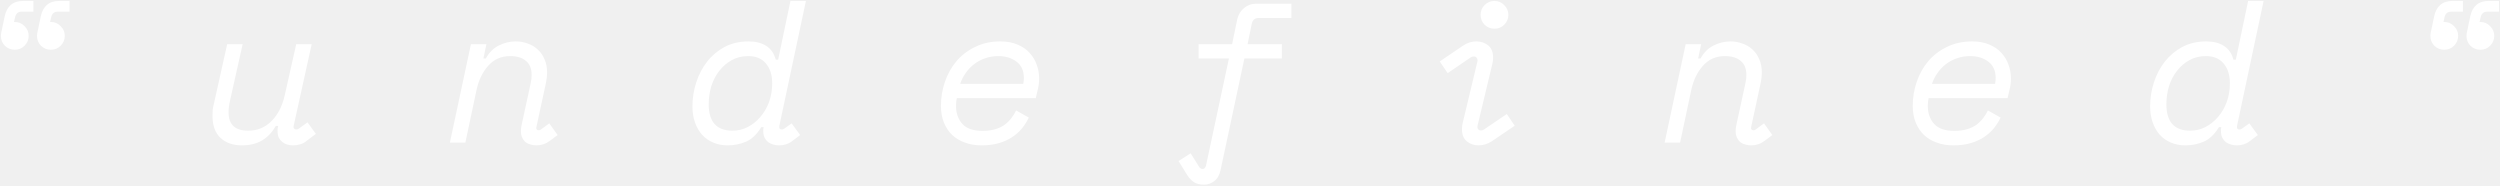
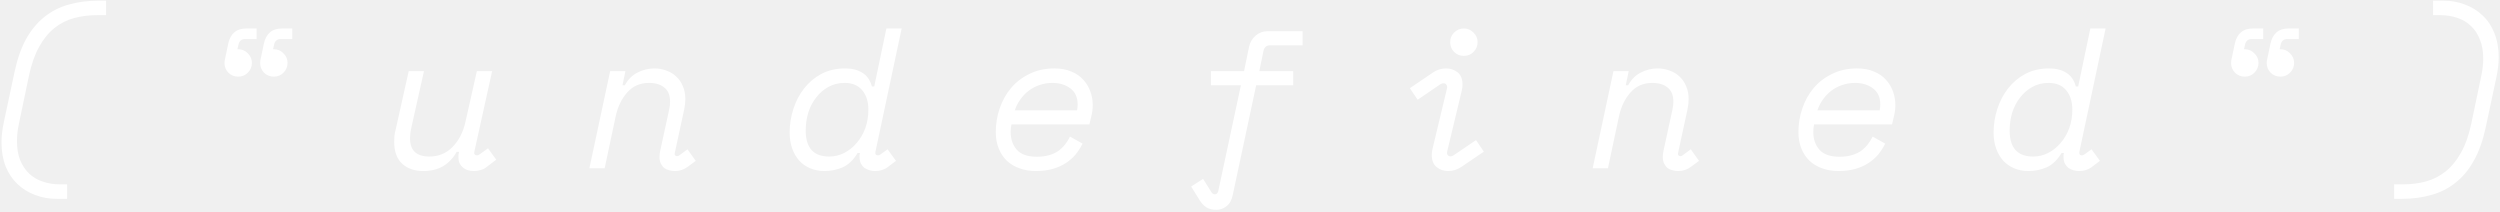
- <svg xmlns="http://www.w3.org/2000/svg" width="1613" height="120" viewBox="0 0 1613 120" fill="none">
-   <path d="M18.496 23.136C18.496 25.611 17.6 27.744 15.808 29.536C14.101 31.243 12.011 32.096 9.536 32.096C7.061 32.096 4.928 31.243 3.136 29.536C1.429 27.744 0.576 25.611 0.576 23.136C0.576 22.539 0.619 22.027 0.704 21.6L3.008 10.592C3.691 7.349 5.013 4.875 6.976 3.168C8.939 1.461 11.584 0.608 14.912 0.608H21.568V7.52H14.016C11.627 7.52 10.176 8.8 9.664 11.36L9.024 14.176H9.536C12.011 14.176 14.101 15.072 15.808 16.864C17.6 18.571 18.496 20.661 18.496 23.136ZM41.792 23.136C41.792 25.611 40.896 27.744 39.104 29.536C37.397 31.243 35.307 32.096 32.832 32.096C30.357 32.096 28.224 31.243 26.432 29.536C24.725 27.744 23.872 25.611 23.872 23.136C23.872 22.539 23.915 22.027 24 21.6L26.304 10.592C26.987 7.349 28.309 4.875 30.272 3.168C32.235 1.461 34.88 0.608 38.208 0.608H44.864V7.52H37.312C34.923 7.52 33.472 8.8 32.96 11.36L32.32 14.176H32.832C35.307 14.176 37.397 15.072 39.104 16.864C40.896 18.571 41.792 20.661 41.792 23.136ZM179.47 81.248H177.934C175.63 85.344 172.686 88.459 169.102 90.592C165.518 92.725 161.166 93.792 156.046 93.792C150.414 93.792 145.849 92.213 142.35 89.056C138.851 85.813 137.102 81.035 137.102 74.72C137.102 73.44 137.145 72.16 137.23 70.88C137.401 69.515 137.699 68.021 138.126 66.4L146.574 28.512H156.558L148.366 65.12C147.769 67.765 147.47 70.24 147.47 72.544C147.47 80.395 151.694 84.32 160.142 84.32C166.03 84.32 171.022 82.272 175.118 78.176C179.299 73.995 182.158 68.448 183.694 61.536L191.118 28.512H201.102L189.454 81.248C189.283 81.931 189.369 82.485 189.71 82.912C190.051 83.339 190.521 83.552 191.118 83.552C191.715 83.552 192.313 83.339 192.91 82.912L198.414 78.944L203.79 86.368L197.39 91.232C196.366 92.085 195.086 92.725 193.55 93.152C192.099 93.579 190.606 93.792 189.07 93.792C187.79 93.792 186.553 93.621 185.358 93.28C184.163 92.939 183.097 92.384 182.158 91.616C181.219 90.848 180.451 89.909 179.854 88.8C179.342 87.605 179.086 86.197 179.086 84.576C179.086 84.149 179.086 83.723 179.086 83.296C179.171 82.869 179.257 82.443 179.342 82.016L179.47 81.248ZM342.364 53.856C342.62 52.661 342.791 51.68 342.876 50.912C342.961 50.059 343.004 49.205 343.004 48.352C343.004 44.256 341.767 41.227 339.292 39.264C336.903 37.216 333.532 36.192 329.18 36.192C323.377 36.192 318.641 38.283 314.972 42.464C311.303 46.56 308.785 51.808 307.42 58.208L300.252 92H290.268L303.836 28.512H313.82L311.9 37.728H313.436C315.569 33.888 318.343 31.115 321.756 29.408C325.255 27.616 328.924 26.72 332.764 26.72C335.495 26.72 338.097 27.189 340.572 28.128C343.047 28.981 345.18 30.261 346.972 31.968C348.849 33.675 350.3 35.765 351.324 38.24C352.433 40.715 352.988 43.573 352.988 46.816C352.988 48.949 352.732 51.211 352.22 53.6L346.076 82.016C345.905 82.699 345.991 83.211 346.332 83.552C346.673 83.893 347.1 84.064 347.612 84.064C348.124 84.064 348.593 83.893 349.02 83.552L354.396 79.584L359.772 87.136L354.78 90.848C352.22 92.811 349.361 93.792 346.204 93.792C344.924 93.792 343.687 93.621 342.492 93.28C341.297 93.024 340.231 92.555 339.292 91.872C338.353 91.104 337.585 90.123 336.988 88.928C336.391 87.733 336.092 86.24 336.092 84.448C336.092 83.339 336.263 81.973 336.604 80.352L342.364 53.856ZM491.178 82.016C488.447 86.539 485.205 89.653 481.45 91.36C477.695 92.981 473.727 93.792 469.546 93.792C466.133 93.792 463.018 93.195 460.202 92C457.386 90.805 454.997 89.141 453.034 87.008C451.071 84.789 449.535 82.144 448.426 79.072C447.317 75.915 446.762 72.459 446.762 68.704C446.762 63.413 447.573 58.251 449.194 53.216C450.815 48.181 453.162 43.701 456.234 39.776C459.306 35.851 463.061 32.693 467.498 30.304C472.021 27.915 477.183 26.72 482.986 26.72C487.509 26.72 491.263 27.659 494.25 29.536C497.322 31.413 499.413 34.4 500.522 38.496H502.058L509.994 0.608H519.978L502.826 81.248C502.57 82.784 503.125 83.552 504.49 83.552C505.002 83.552 505.557 83.339 506.154 82.912L510.762 79.584L516.266 87.136L510.506 91.488C509.567 92.171 508.415 92.725 507.05 93.152C505.77 93.579 504.319 93.792 502.698 93.792C501.418 93.792 500.181 93.621 498.986 93.28C497.791 92.939 496.682 92.427 495.658 91.744C494.719 90.976 493.951 90.037 493.354 88.928C492.757 87.733 492.458 86.283 492.458 84.576C492.458 84.149 492.458 83.723 492.458 83.296C492.543 82.869 492.629 82.443 492.714 82.016H491.178ZM472.618 84.32C476.031 84.32 479.274 83.552 482.346 82.016C485.503 80.395 488.234 78.219 490.538 75.488C492.927 72.757 494.805 69.557 496.17 65.888C497.535 62.133 498.218 58.08 498.218 53.728C498.218 48.437 496.895 44.213 494.25 41.056C491.605 37.813 487.765 36.192 482.73 36.192C478.719 36.192 475.135 37.088 471.978 38.88C468.906 40.587 466.261 42.891 464.042 45.792C461.823 48.608 460.117 51.893 458.922 55.648C457.813 59.403 457.258 63.285 457.258 67.296C457.258 78.645 462.378 84.32 472.618 84.32ZM617.336 63.328C617.165 64.011 617.037 64.779 616.952 65.632C616.867 66.485 616.824 67.381 616.824 68.32C616.824 73.013 618.189 76.896 620.92 79.968C623.651 82.955 628.003 84.448 633.976 84.448C636.963 84.448 639.608 84.107 641.912 83.424C644.301 82.741 646.349 81.803 648.056 80.608C649.763 79.328 651.213 77.92 652.408 76.384C653.688 74.763 654.755 73.056 655.608 71.264L663.8 75.872C662.605 78.347 661.112 80.693 659.32 82.912C657.528 85.045 655.395 86.923 652.92 88.544C650.445 90.165 647.587 91.445 644.344 92.384C641.101 93.323 637.389 93.792 633.208 93.792C629.368 93.792 625.827 93.195 622.584 92C619.427 90.891 616.696 89.269 614.392 87.136C612.088 84.917 610.296 82.229 609.016 79.072C607.736 75.915 607.096 72.331 607.096 68.32C607.096 62.944 607.949 57.781 609.656 52.832C611.363 47.797 613.837 43.36 617.08 39.52C620.323 35.68 624.333 32.608 629.112 30.304C633.891 27.915 639.309 26.72 645.368 26.72C649.635 26.72 653.347 27.403 656.504 28.768C659.661 30.048 662.264 31.84 664.312 34.144C666.36 36.363 667.896 38.923 668.92 41.824C669.944 44.64 670.456 47.584 670.456 50.656C670.456 52.96 670.2 55.179 669.688 57.312L668.28 63.328H617.336ZM644.088 36.192C641.101 36.192 638.285 36.661 635.64 37.6C633.08 38.453 630.733 39.691 628.6 41.312C626.467 42.933 624.632 44.853 623.096 47.072C621.56 49.205 620.365 51.552 619.512 54.112H660.216C660.472 52.747 660.6 51.467 660.6 50.272C660.6 45.664 659.021 42.165 655.864 39.776C652.707 37.387 648.781 36.192 644.088 36.192ZM827.078 28.512V37.728H802.886L787.526 109.664C786.843 112.907 785.478 115.296 783.43 116.832C781.467 118.368 779.291 119.136 776.902 119.136C774.171 119.136 771.953 118.581 770.246 117.472C768.625 116.363 767.217 114.869 766.022 112.992L760.39 103.904L768.198 98.912L773.574 107.488C774.171 108.512 774.939 109.024 775.878 109.024C776.561 109.024 777.03 108.811 777.286 108.384C777.627 108.043 777.883 107.616 778.054 107.104L792.902 37.728H773.318V28.512H794.95L798.278 12.384C798.961 9.483 800.411 7.093 802.63 5.216C804.849 3.339 807.409 2.4 810.31 2.4H833.222V11.616H811.974C809.585 11.616 808.134 12.896 807.622 15.456L804.934 28.512H827.078ZM955.284 9.568C955.284 7.093 956.137 5.003 957.844 3.296C959.636 1.504 961.769 0.608 964.244 0.608C966.719 0.608 968.809 1.504 970.516 3.296C972.308 5.003 973.204 7.093 973.204 9.568C973.204 12.043 972.308 14.176 970.516 15.968C968.809 17.675 966.719 18.528 964.244 18.528C961.769 18.528 959.636 17.675 957.844 15.968C956.137 14.176 955.284 12.043 955.284 9.568ZM953.236 39.648C953.407 38.795 953.279 38.069 952.852 37.472C952.511 36.789 951.871 36.448 950.932 36.448C950.249 36.448 949.609 36.619 949.012 36.96L934.036 47.2L928.916 39.648L944.02 29.408C946.665 27.616 949.524 26.72 952.596 26.72C955.497 26.72 958.015 27.573 960.148 29.28C962.281 30.987 963.348 33.632 963.348 37.216C963.348 38.581 963.177 39.947 962.836 41.312L953.364 80.864C953.108 81.888 953.193 82.699 953.62 83.296C954.132 83.893 954.772 84.192 955.54 84.192C956.137 84.192 956.777 83.979 957.46 83.552L972.18 73.568L977.3 81.12L962.58 91.104C959.849 92.896 956.991 93.792 954.004 93.792C951.103 93.792 948.585 92.939 946.452 91.232C944.319 89.525 943.252 86.88 943.252 83.296C943.252 81.931 943.423 80.565 943.764 79.2L953.236 39.648ZM1126.11 53.856C1126.37 52.661 1126.54 51.68 1126.63 50.912C1126.71 50.059 1126.75 49.205 1126.75 48.352C1126.75 44.256 1125.52 41.227 1123.04 39.264C1120.65 37.216 1117.28 36.192 1112.93 36.192C1107.13 36.192 1102.39 38.283 1098.72 42.464C1095.05 46.56 1092.54 51.808 1091.17 58.208L1084 92H1074.02L1087.59 28.512H1097.57L1095.65 37.728H1097.19C1099.32 33.888 1102.09 31.115 1105.51 29.408C1109 27.616 1112.67 26.72 1116.51 26.72C1119.24 26.72 1121.85 27.189 1124.32 28.128C1126.8 28.981 1128.93 30.261 1130.72 31.968C1132.6 33.675 1134.05 35.765 1135.07 38.24C1136.18 40.715 1136.74 43.573 1136.74 46.816C1136.74 48.949 1136.48 51.211 1135.97 53.6L1129.83 82.016C1129.66 82.699 1129.74 83.211 1130.08 83.552C1130.42 83.893 1130.85 84.064 1131.36 84.064C1131.87 84.064 1132.34 83.893 1132.77 83.552L1138.15 79.584L1143.52 87.136L1138.53 90.848C1135.97 92.811 1133.11 93.792 1129.95 93.792C1128.67 93.792 1127.44 93.621 1126.24 93.28C1125.05 93.024 1123.98 92.555 1123.04 91.872C1122.1 91.104 1121.34 90.123 1120.74 88.928C1120.14 87.733 1119.84 86.24 1119.84 84.448C1119.84 83.339 1120.01 81.973 1120.35 80.352L1126.11 53.856ZM1244.34 63.328C1244.17 64.011 1244.04 64.779 1243.95 65.632C1243.87 66.485 1243.82 67.381 1243.82 68.32C1243.82 73.013 1245.19 76.896 1247.92 79.968C1250.65 82.955 1255 84.448 1260.98 84.448C1263.96 84.448 1266.61 84.107 1268.91 83.424C1271.3 82.741 1273.35 81.803 1275.06 80.608C1276.76 79.328 1278.21 77.92 1279.41 76.384C1280.69 74.763 1281.75 73.056 1282.61 71.264L1290.8 75.872C1289.61 78.347 1288.11 80.693 1286.32 82.912C1284.53 85.045 1282.39 86.923 1279.92 88.544C1277.45 90.165 1274.59 91.445 1271.34 92.384C1268.1 93.323 1264.39 93.792 1260.21 93.792C1256.37 93.792 1252.83 93.195 1249.58 92C1246.43 90.891 1243.7 89.269 1241.39 87.136C1239.09 84.917 1237.3 82.229 1236.02 79.072C1234.74 75.915 1234.1 72.331 1234.1 68.32C1234.1 62.944 1234.95 57.781 1236.66 52.832C1238.36 47.797 1240.84 43.36 1244.08 39.52C1247.32 35.68 1251.33 32.608 1256.11 30.304C1260.89 27.915 1266.31 26.72 1272.37 26.72C1276.63 26.72 1280.35 27.403 1283.5 28.768C1286.66 30.048 1289.26 31.84 1291.31 34.144C1293.36 36.363 1294.9 38.923 1295.92 41.824C1296.94 44.64 1297.46 47.584 1297.46 50.656C1297.46 52.96 1297.2 55.179 1296.69 57.312L1295.28 63.328H1244.34ZM1271.09 36.192C1268.1 36.192 1265.29 36.661 1262.64 37.6C1260.08 38.453 1257.73 39.691 1255.6 41.312C1253.47 42.933 1251.63 44.853 1250.1 47.072C1248.56 49.205 1247.37 51.552 1246.51 54.112H1287.22C1287.47 52.747 1287.6 51.467 1287.6 50.272C1287.6 45.664 1286.02 42.165 1282.86 39.776C1279.71 37.387 1275.78 36.192 1271.09 36.192ZM1431.68 82.016C1428.95 86.539 1425.7 89.653 1421.95 91.36C1418.2 92.981 1414.23 93.792 1410.05 93.792C1406.63 93.792 1403.52 93.195 1400.7 92C1397.89 90.805 1395.5 89.141 1393.53 87.008C1391.57 84.789 1390.04 82.144 1388.93 79.072C1387.82 75.915 1387.26 72.459 1387.26 68.704C1387.26 63.413 1388.07 58.251 1389.69 53.216C1391.32 48.181 1393.66 43.701 1396.73 39.776C1399.81 35.851 1403.56 32.693 1408 30.304C1412.52 27.915 1417.68 26.72 1423.49 26.72C1428.01 26.72 1431.76 27.659 1434.75 29.536C1437.82 31.413 1439.91 34.4 1441.02 38.496H1442.56L1450.49 0.608H1460.48L1443.33 81.248C1443.07 82.784 1443.62 83.552 1444.99 83.552C1445.5 83.552 1446.06 83.339 1446.65 82.912L1451.26 79.584L1456.77 87.136L1451.01 91.488C1450.07 92.171 1448.92 92.725 1447.55 93.152C1446.27 93.579 1444.82 93.792 1443.2 93.792C1441.92 93.792 1440.68 93.621 1439.49 93.28C1438.29 92.939 1437.18 92.427 1436.16 91.744C1435.22 90.976 1434.45 90.037 1433.85 88.928C1433.26 87.733 1432.96 86.283 1432.96 84.576C1432.96 84.149 1432.96 83.723 1432.96 83.296C1433.04 82.869 1433.13 82.443 1433.21 82.016H1431.68ZM1413.12 84.32C1416.53 84.32 1419.77 83.552 1422.85 82.016C1426 80.395 1428.73 78.219 1431.04 75.488C1433.43 72.757 1435.3 69.557 1436.67 65.888C1438.04 62.133 1438.72 58.08 1438.72 53.728C1438.72 48.437 1437.4 44.213 1434.75 41.056C1432.1 37.813 1428.26 36.192 1423.23 36.192C1419.22 36.192 1415.64 37.088 1412.48 38.88C1409.41 40.587 1406.76 42.891 1404.54 45.792C1402.32 48.608 1400.62 51.893 1399.42 55.648C1398.31 59.403 1397.76 63.285 1397.76 67.296C1397.76 78.645 1402.88 84.32 1413.12 84.32ZM1586 23.136C1586 25.611 1585.1 27.744 1583.31 29.536C1581.6 31.243 1579.51 32.096 1577.04 32.096C1574.56 32.096 1572.43 31.243 1570.64 29.536C1568.93 27.744 1568.08 25.611 1568.08 23.136C1568.08 22.539 1568.12 22.027 1568.2 21.6L1570.51 10.592C1571.19 7.349 1572.51 4.875 1574.48 3.168C1576.44 1.461 1579.08 0.608 1582.41 0.608H1589.07V7.52H1581.52C1579.13 7.52 1577.68 8.8 1577.16 11.36L1576.52 14.176H1577.04C1579.51 14.176 1581.6 15.072 1583.31 16.864C1585.1 18.571 1586 20.661 1586 23.136ZM1609.29 23.136C1609.29 25.611 1608.4 27.744 1606.6 29.536C1604.9 31.243 1602.81 32.096 1600.33 32.096C1597.86 32.096 1595.72 31.243 1593.93 29.536C1592.23 27.744 1591.37 25.611 1591.37 23.136C1591.37 22.539 1591.41 22.027 1591.5 21.6L1593.8 10.592C1594.49 7.349 1595.81 4.875 1597.77 3.168C1599.73 1.461 1602.38 0.608 1605.71 0.608H1612.36V7.52H1604.81C1602.42 7.52 1600.97 8.8 1600.46 11.36L1599.82 14.176H1600.33C1602.81 14.176 1604.9 15.072 1606.6 16.864C1608.4 18.571 1609.29 20.661 1609.29 23.136Z" fill="white" />
+ <svg xmlns="http://www.w3.org/2000/svg" width="1634" height="138" viewBox="0 0 1634 138" fill="none">
+   <path d="M43.864 120.496V129.968H37.208C32.088 129.968 27.309 129.115 22.872 127.408C18.52 125.787 14.68 123.397 11.352 120.24C8.109 117.168 5.549 113.328 3.672 108.72C1.88 104.112 0.984 98.864 0.984 92.976C0.984 88.965 1.496 84.571 2.52 79.792L9.56 46.768C11.352 38.405 13.869 31.28 17.112 25.392C20.44 19.504 24.408 14.725 29.016 11.056C33.709 7.301 39 4.613 44.888 2.992C50.861 1.285 57.389 0.432 64.472 0.432H69.336V9.904H63.448C58.157 9.904 53.123 10.544 48.344 11.824C43.651 13.104 39.384 15.28 35.544 18.352C31.704 21.424 28.376 25.52 25.56 30.64C22.744 35.675 20.525 41.989 18.904 49.584L12.376 80.816C11.523 84.741 11.096 88.539 11.096 92.208C11.096 96.987 11.779 101.125 13.144 104.624C14.595 108.123 16.557 111.067 19.032 113.456C21.592 115.845 24.579 117.595 27.992 118.704C31.405 119.899 35.16 120.496 39.256 120.496H43.864ZM164.646 41.136C164.646 43.611 163.75 45.744 161.958 47.536C160.251 49.243 158.161 50.096 155.686 50.096C153.211 50.096 151.078 49.243 149.286 47.536C147.579 45.744 146.726 43.611 146.726 41.136C146.726 40.539 146.769 40.027 146.854 39.6L149.158 28.592C149.841 25.349 151.163 22.875 153.126 21.168C155.089 19.461 157.734 18.608 161.062 18.608H167.718V25.52H160.166C157.777 25.52 156.326 26.8 155.814 29.36L155.174 32.176H155.686C158.161 32.176 160.251 33.072 161.958 34.864C163.75 36.571 164.646 38.661 164.646 41.136ZM187.942 41.136C187.942 43.611 187.046 45.744 185.254 47.536C183.547 49.243 181.457 50.096 178.982 50.096C176.507 50.096 174.374 49.243 172.582 47.536C170.875 45.744 170.022 43.611 170.022 41.136C170.022 40.539 170.065 40.027 170.15 39.6L172.454 28.592C173.137 25.349 174.459 22.875 176.422 21.168C178.385 19.461 181.03 18.608 184.358 18.608H191.014V25.52H183.462C181.073 25.52 179.622 26.8 179.11 29.36L178.47 32.176H178.982C181.457 32.176 183.547 33.072 185.254 34.864C187.046 36.571 187.942 38.661 187.942 41.136ZM300.02 99.248H298.484C296.18 103.344 293.236 106.459 289.652 108.592C286.068 110.725 281.716 111.792 276.596 111.792C270.964 111.792 266.399 110.213 262.9 107.056C259.401 103.813 257.652 99.035 257.652 92.72C257.652 91.44 257.695 90.16 257.78 88.88C257.951 87.515 258.249 86.021 258.676 84.4L267.124 46.512H277.108L268.916 83.12C268.319 85.765 268.02 88.24 268.02 90.544C268.02 98.395 272.244 102.32 280.692 102.32C286.58 102.32 291.572 100.272 295.668 96.176C299.849 91.995 302.708 86.448 304.244 79.536L311.668 46.512H321.652L310.004 99.248C309.833 99.931 309.919 100.485 310.26 100.912C310.601 101.339 311.071 101.552 311.668 101.552C312.265 101.552 312.863 101.339 313.46 100.912L318.964 96.944L324.34 104.368L317.94 109.232C316.916 110.085 315.636 110.725 314.1 111.152C312.649 111.579 311.156 111.792 309.62 111.792C308.34 111.792 307.103 111.621 305.908 111.28C304.713 110.939 303.647 110.384 302.708 109.616C301.769 108.848 301.001 107.909 300.404 106.8C299.892 105.605 299.636 104.197 299.636 102.576C299.636 102.149 299.636 101.723 299.636 101.296C299.721 100.869 299.807 100.443 299.892 100.016L300.02 99.248ZM437.314 71.856C437.57 70.661 437.741 69.68 437.826 68.912C437.911 68.059 437.954 67.205 437.954 66.352C437.954 62.256 436.717 59.227 434.242 57.264C431.853 55.216 428.482 54.192 424.13 54.192C418.327 54.192 413.591 56.283 409.922 60.464C406.253 64.56 403.735 69.808 402.37 76.208L395.202 110H385.218L398.786 46.512H408.77L406.85 55.728H408.386C410.519 51.888 413.293 49.115 416.706 47.408C420.205 45.616 423.874 44.72 427.714 44.72C430.445 44.72 433.047 45.189 435.522 46.128C437.997 46.981 440.13 48.261 441.922 49.968C443.799 51.675 445.25 53.765 446.274 56.24C447.383 58.715 447.938 61.573 447.938 64.816C447.938 66.949 447.682 69.211 447.17 71.6L441.026 100.016C440.855 100.699 440.941 101.211 441.282 101.552C441.623 101.893 442.05 102.064 442.562 102.064C443.074 102.064 443.543 101.893 443.97 101.552L449.346 97.584L454.722 105.136L449.73 108.848C447.17 110.811 444.311 111.792 441.154 111.792C439.874 111.792 438.637 111.621 437.442 111.28C436.247 111.024 435.181 110.555 434.242 109.872C433.303 109.104 432.535 108.123 431.938 106.928C431.341 105.733 431.042 104.24 431.042 102.448C431.042 101.339 431.213 99.973 431.554 98.352L437.314 71.856ZM560.528 100.016C557.797 104.539 554.555 107.653 550.8 109.36C547.045 110.981 543.077 111.792 538.896 111.792C535.483 111.792 532.368 111.195 529.552 110C526.736 108.805 524.347 107.141 522.384 105.008C520.421 102.789 518.885 100.144 517.776 97.072C516.667 93.915 516.112 90.459 516.112 86.704C516.112 81.413 516.923 76.251 518.544 71.216C520.165 66.181 522.512 61.701 525.584 57.776C528.656 53.851 532.411 50.693 536.848 48.304C541.371 45.915 546.533 44.72 552.336 44.72C556.859 44.72 560.613 45.659 563.6 47.536C566.672 49.413 568.763 52.4 569.872 56.496H571.408L579.344 18.608H589.328L572.176 99.248C571.92 100.784 572.475 101.552 573.84 101.552C574.352 101.552 574.907 101.339 575.504 100.912L580.112 97.584L585.616 105.136L579.856 109.488C578.917 110.171 577.765 110.725 576.4 111.152C575.12 111.579 573.669 111.792 572.048 111.792C570.768 111.792 569.531 111.621 568.336 111.28C567.141 110.939 566.032 110.427 565.008 109.744C564.069 108.976 563.301 108.037 562.704 106.928C562.107 105.733 561.808 104.283 561.808 102.576C561.808 102.149 561.808 101.723 561.808 101.296C561.893 100.869 561.979 100.443 562.064 100.016H560.528ZM541.968 102.32C545.381 102.32 548.624 101.552 551.696 100.016C554.853 98.395 557.584 96.219 559.888 93.488C562.277 90.757 564.155 87.557 565.52 83.888C566.885 80.133 567.568 76.08 567.568 71.728C567.568 66.437 566.245 62.213 563.6 59.056C560.955 55.813 557.115 54.192 552.08 54.192C548.069 54.192 544.485 55.088 541.328 56.88C538.256 58.587 535.611 60.891 533.392 63.792C531.173 66.608 529.467 69.893 528.272 73.648C527.163 77.403 526.608 81.285 526.608 85.296C526.608 96.645 531.728 102.32 541.968 102.32ZM661.086 81.328C660.915 82.011 660.787 82.779 660.702 83.632C660.617 84.485 660.574 85.381 660.574 86.32C660.574 91.013 661.939 94.896 664.67 97.968C667.401 100.955 671.753 102.448 677.726 102.448C680.713 102.448 683.358 102.107 685.662 101.424C688.051 100.741 690.099 99.803 691.806 98.608C693.513 97.328 694.963 95.92 696.158 94.384C697.438 92.763 698.505 91.056 699.358 89.264L707.55 93.872C706.355 96.347 704.862 98.693 703.07 100.912C701.278 103.045 699.145 104.923 696.67 106.544C694.195 108.165 691.337 109.445 688.094 110.384C684.851 111.323 681.139 111.792 676.958 111.792C673.118 111.792 669.577 111.195 666.334 110C663.177 108.891 660.446 107.269 658.142 105.136C655.838 102.917 654.046 100.229 652.766 97.072C651.486 93.915 650.846 90.331 650.846 86.32C650.846 80.944 651.699 75.781 653.406 70.832C655.113 65.797 657.587 61.36 660.83 57.52C664.073 53.68 668.083 50.608 672.862 48.304C677.641 45.915 683.059 44.72 689.118 44.72C693.385 44.72 697.097 45.403 700.254 46.768C703.411 48.048 706.014 49.84 708.062 52.144C710.11 54.363 711.646 56.923 712.67 59.824C713.694 62.64 714.206 65.584 714.206 68.656C714.206 70.96 713.95 73.179 713.438 75.312L712.03 81.328H661.086ZM687.838 54.192C684.851 54.192 682.035 54.661 679.39 55.6C676.83 56.453 674.483 57.691 672.35 59.312C670.217 60.933 668.382 62.853 666.846 65.072C665.31 67.205 664.115 69.552 663.262 72.112H703.966C704.222 70.747 704.35 69.467 704.35 68.272C704.35 63.664 702.771 60.165 699.614 57.776C696.457 55.387 692.531 54.192 687.838 54.192ZM845.228 46.512V55.728H821.036L805.676 127.664C804.993 130.907 803.628 133.296 801.58 134.832C799.617 136.368 797.441 137.136 795.052 137.136C792.321 137.136 790.103 136.581 788.396 135.472C786.775 134.363 785.367 132.869 784.172 130.992L778.54 121.904L786.348 116.912L791.724 125.488C792.321 126.512 793.089 127.024 794.028 127.024C794.711 127.024 795.18 126.811 795.436 126.384C795.777 126.043 796.033 125.616 796.204 125.104L811.052 55.728H791.468V46.512H813.1L816.428 30.384C817.111 27.483 818.561 25.093 820.78 23.216C822.999 21.339 825.559 20.4 828.46 20.4H851.372V29.616H830.124C827.735 29.616 826.284 30.896 825.772 33.456L823.084 46.512H845.228ZM947.834 27.568C947.834 25.093 948.687 23.003 950.394 21.296C952.186 19.504 954.319 18.608 956.794 18.608C959.269 18.608 961.359 19.504 963.066 21.296C964.858 23.003 965.754 25.093 965.754 27.568C965.754 30.043 964.858 32.176 963.066 33.968C961.359 35.675 959.269 36.528 956.794 36.528C954.319 36.528 952.186 35.675 950.394 33.968C948.687 32.176 947.834 30.043 947.834 27.568ZM945.786 57.648C945.957 56.795 945.829 56.069 945.402 55.472C945.061 54.789 944.421 54.448 943.482 54.448C942.799 54.448 942.159 54.619 941.562 54.96L926.586 65.2L921.466 57.648L936.57 47.408C939.215 45.616 942.074 44.72 945.146 44.72C948.047 44.72 950.565 45.573 952.698 47.28C954.831 48.987 955.898 51.632 955.898 55.216C955.898 56.581 955.727 57.947 955.386 59.312L945.914 98.864C945.658 99.888 945.743 100.699 946.17 101.296C946.682 101.893 947.322 102.192 948.09 102.192C948.687 102.192 949.327 101.979 950.01 101.552L964.73 91.568L969.85 99.12L955.13 109.104C952.399 110.896 949.541 111.792 946.554 111.792C943.653 111.792 941.135 110.939 939.002 109.232C936.869 107.525 935.802 104.88 935.802 101.296C935.802 99.931 935.973 98.565 936.314 97.2L945.786 57.648ZM1093.06 71.856C1093.32 70.661 1093.49 69.68 1093.58 68.912C1093.66 68.059 1093.7 67.205 1093.7 66.352C1093.7 62.256 1092.47 59.227 1089.99 57.264C1087.6 55.216 1084.23 54.192 1079.88 54.192C1074.08 54.192 1069.34 56.283 1065.67 60.464C1062 64.56 1059.49 69.808 1058.12 76.208L1050.95 110H1040.97L1054.54 46.512H1064.52L1062.6 55.728H1064.14C1066.27 51.888 1069.04 49.115 1072.46 47.408C1075.95 45.616 1079.62 44.72 1083.46 44.72C1086.19 44.72 1088.8 45.189 1091.27 46.128C1093.75 46.981 1095.88 48.261 1097.67 49.968C1099.55 51.675 1101 53.765 1102.02 56.24C1103.13 58.715 1103.69 61.573 1103.69 64.816C1103.69 66.949 1103.43 69.211 1102.92 71.6L1096.78 100.016C1096.61 100.699 1096.69 101.211 1097.03 101.552C1097.37 101.893 1097.8 102.064 1098.31 102.064C1098.82 102.064 1099.29 101.893 1099.72 101.552L1105.1 97.584L1110.47 105.136L1105.48 108.848C1102.92 110.811 1100.06 111.792 1096.9 111.792C1095.62 111.792 1094.39 111.621 1093.19 111.28C1092 111.024 1090.93 110.555 1089.99 109.872C1089.05 109.104 1088.29 108.123 1087.69 106.928C1087.09 105.733 1086.79 104.24 1086.79 102.448C1086.79 101.339 1086.96 99.973 1087.3 98.352L1093.06 71.856ZM1185.69 81.328C1185.52 82.011 1185.39 82.779 1185.3 83.632C1185.22 84.485 1185.17 85.381 1185.17 86.32C1185.17 91.013 1186.54 94.896 1189.27 97.968C1192 100.955 1196.35 102.448 1202.33 102.448C1205.31 102.448 1207.96 102.107 1210.26 101.424C1212.65 100.741 1214.7 99.803 1216.41 98.608C1218.11 97.328 1219.56 95.92 1220.76 94.384C1222.04 92.763 1223.1 91.056 1223.96 89.264L1232.15 93.872C1230.96 96.347 1229.46 98.693 1227.67 100.912C1225.88 103.045 1223.74 104.923 1221.27 106.544C1218.8 108.165 1215.94 109.445 1212.69 110.384C1209.45 111.323 1205.74 111.792 1201.56 111.792C1197.72 111.792 1194.18 111.195 1190.93 110C1187.78 108.891 1185.05 107.269 1182.74 105.136C1180.44 102.917 1178.65 100.229 1177.37 97.072C1176.09 93.915 1175.45 90.331 1175.45 86.32C1175.45 80.944 1176.3 75.781 1178.01 70.832C1179.71 65.797 1182.19 61.36 1185.43 57.52C1188.67 53.68 1192.68 50.608 1197.46 48.304C1202.24 45.915 1207.66 44.72 1213.72 44.72C1217.98 44.72 1221.7 45.403 1224.85 46.768C1228.01 48.048 1230.61 49.84 1232.66 52.144C1234.71 54.363 1236.25 56.923 1237.27 59.824C1238.29 62.64 1238.81 65.584 1238.81 68.656C1238.81 70.96 1238.55 73.179 1238.04 75.312L1236.63 81.328H1185.69ZM1212.44 54.192C1209.45 54.192 1206.64 54.661 1203.99 55.6C1201.43 56.453 1199.08 57.691 1196.95 59.312C1194.82 60.933 1192.98 62.853 1191.45 65.072C1189.91 67.205 1188.72 69.552 1187.86 72.112H1228.57C1228.82 70.747 1228.95 69.467 1228.95 68.272C1228.95 63.664 1227.37 60.165 1224.21 57.776C1221.06 55.387 1217.13 54.192 1212.44 54.192ZM1347.43 100.016C1344.7 104.539 1341.45 107.653 1337.7 109.36C1333.95 110.981 1329.98 111.792 1325.8 111.792C1322.38 111.792 1319.27 111.195 1316.45 110C1313.64 108.805 1311.25 107.141 1309.28 105.008C1307.32 102.789 1305.79 100.144 1304.68 97.072C1303.57 93.915 1303.01 90.459 1303.01 86.704C1303.01 81.413 1303.82 76.251 1305.44 71.216C1307.07 66.181 1309.41 61.701 1312.48 57.776C1315.56 53.851 1319.31 50.693 1323.75 48.304C1328.27 45.915 1333.43 44.72 1339.24 44.72C1343.76 44.72 1347.51 45.659 1350.5 47.536C1353.57 49.413 1355.66 52.4 1356.77 56.496H1358.31L1366.24 18.608H1376.23L1359.08 99.248C1358.82 100.784 1359.37 101.552 1360.74 101.552C1361.25 101.552 1361.81 101.339 1362.4 100.912L1367.01 97.584L1372.52 105.136L1366.76 109.488C1365.82 110.171 1364.67 110.725 1363.3 111.152C1362.02 111.579 1360.57 111.792 1358.95 111.792C1357.67 111.792 1356.43 111.621 1355.24 111.28C1354.04 110.939 1352.93 110.427 1351.91 109.744C1350.97 108.976 1350.2 108.037 1349.6 106.928C1349.01 105.733 1348.71 104.283 1348.71 102.576C1348.71 102.149 1348.71 101.723 1348.71 101.296C1348.79 100.869 1348.88 100.443 1348.96 100.016H1347.43ZM1328.87 102.32C1332.28 102.32 1335.52 101.552 1338.6 100.016C1341.75 98.395 1344.48 96.219 1346.79 93.488C1349.18 90.757 1351.05 87.557 1352.42 83.888C1353.79 80.133 1354.47 76.08 1354.47 71.728C1354.47 66.437 1353.15 62.213 1350.5 59.056C1347.85 55.813 1344.01 54.192 1338.98 54.192C1334.97 54.192 1331.39 55.088 1328.23 56.88C1325.16 58.587 1322.51 60.891 1320.29 63.792C1318.07 66.608 1316.37 69.893 1315.17 73.648C1314.06 77.403 1313.51 81.285 1313.51 85.296C1313.51 96.645 1318.63 102.32 1328.87 102.32ZM1476.15 41.136C1476.15 43.611 1475.25 45.744 1473.46 47.536C1471.75 49.243 1469.66 50.096 1467.19 50.096C1464.71 50.096 1462.58 49.243 1460.79 47.536C1459.08 45.744 1458.23 43.611 1458.23 41.136C1458.23 40.539 1458.27 40.027 1458.35 39.6L1460.66 28.592C1461.34 25.349 1462.66 22.875 1464.63 21.168C1466.59 19.461 1469.23 18.608 1472.56 18.608H1479.22V25.52H1471.67C1469.28 25.52 1467.83 26.8 1467.31 29.36L1466.67 32.176H1467.19C1469.66 32.176 1471.75 33.072 1473.46 34.864C1475.25 36.571 1476.15 38.661 1476.15 41.136ZM1499.44 41.136C1499.44 43.611 1498.55 45.744 1496.75 47.536C1495.05 49.243 1492.96 50.096 1490.48 50.096C1488.01 50.096 1485.87 49.243 1484.08 47.536C1482.38 45.744 1481.52 43.611 1481.52 41.136C1481.52 40.539 1481.56 40.027 1481.65 39.6L1483.95 28.592C1484.64 25.349 1485.96 22.875 1487.92 21.168C1489.88 19.461 1492.53 18.608 1495.86 18.608H1502.51V25.52H1494.96C1492.57 25.52 1491.12 26.8 1490.61 29.36L1489.97 32.176H1490.48C1492.96 32.176 1495.05 33.072 1496.75 34.864C1498.55 36.571 1499.44 38.661 1499.44 41.136ZM1590.27 9.904V0.432H1596.93C1602.05 0.432 1606.78 1.285 1611.14 2.992C1615.57 4.613 1619.41 7.003 1622.66 10.16C1625.98 13.232 1628.54 17.072 1630.34 21.68C1632.21 26.288 1633.15 31.536 1633.15 37.424C1633.15 41.52 1632.64 45.915 1631.62 50.608L1624.58 83.632C1622.78 91.995 1620.22 99.12 1616.9 105.008C1613.65 110.896 1609.69 115.675 1604.99 119.344C1600.38 123.099 1595.09 125.787 1589.12 127.408C1583.23 129.115 1576.75 129.968 1569.66 129.968H1564.8V120.496H1570.69C1575.98 120.496 1580.97 119.856 1585.66 118.576C1590.36 117.296 1594.62 115.12 1598.46 112.048C1602.3 108.976 1605.63 104.923 1608.45 99.888C1611.35 94.768 1613.61 88.411 1615.23 80.816L1621.76 49.584C1622.61 45.659 1623.04 41.861 1623.04 38.192C1623.04 33.499 1622.31 29.403 1620.86 25.904C1619.5 22.32 1617.54 19.333 1614.98 16.944C1612.5 14.555 1609.56 12.805 1606.14 11.696C1602.73 10.501 1598.98 9.904 1594.88 9.904H1590.27Z" fill="white" />
</svg>
